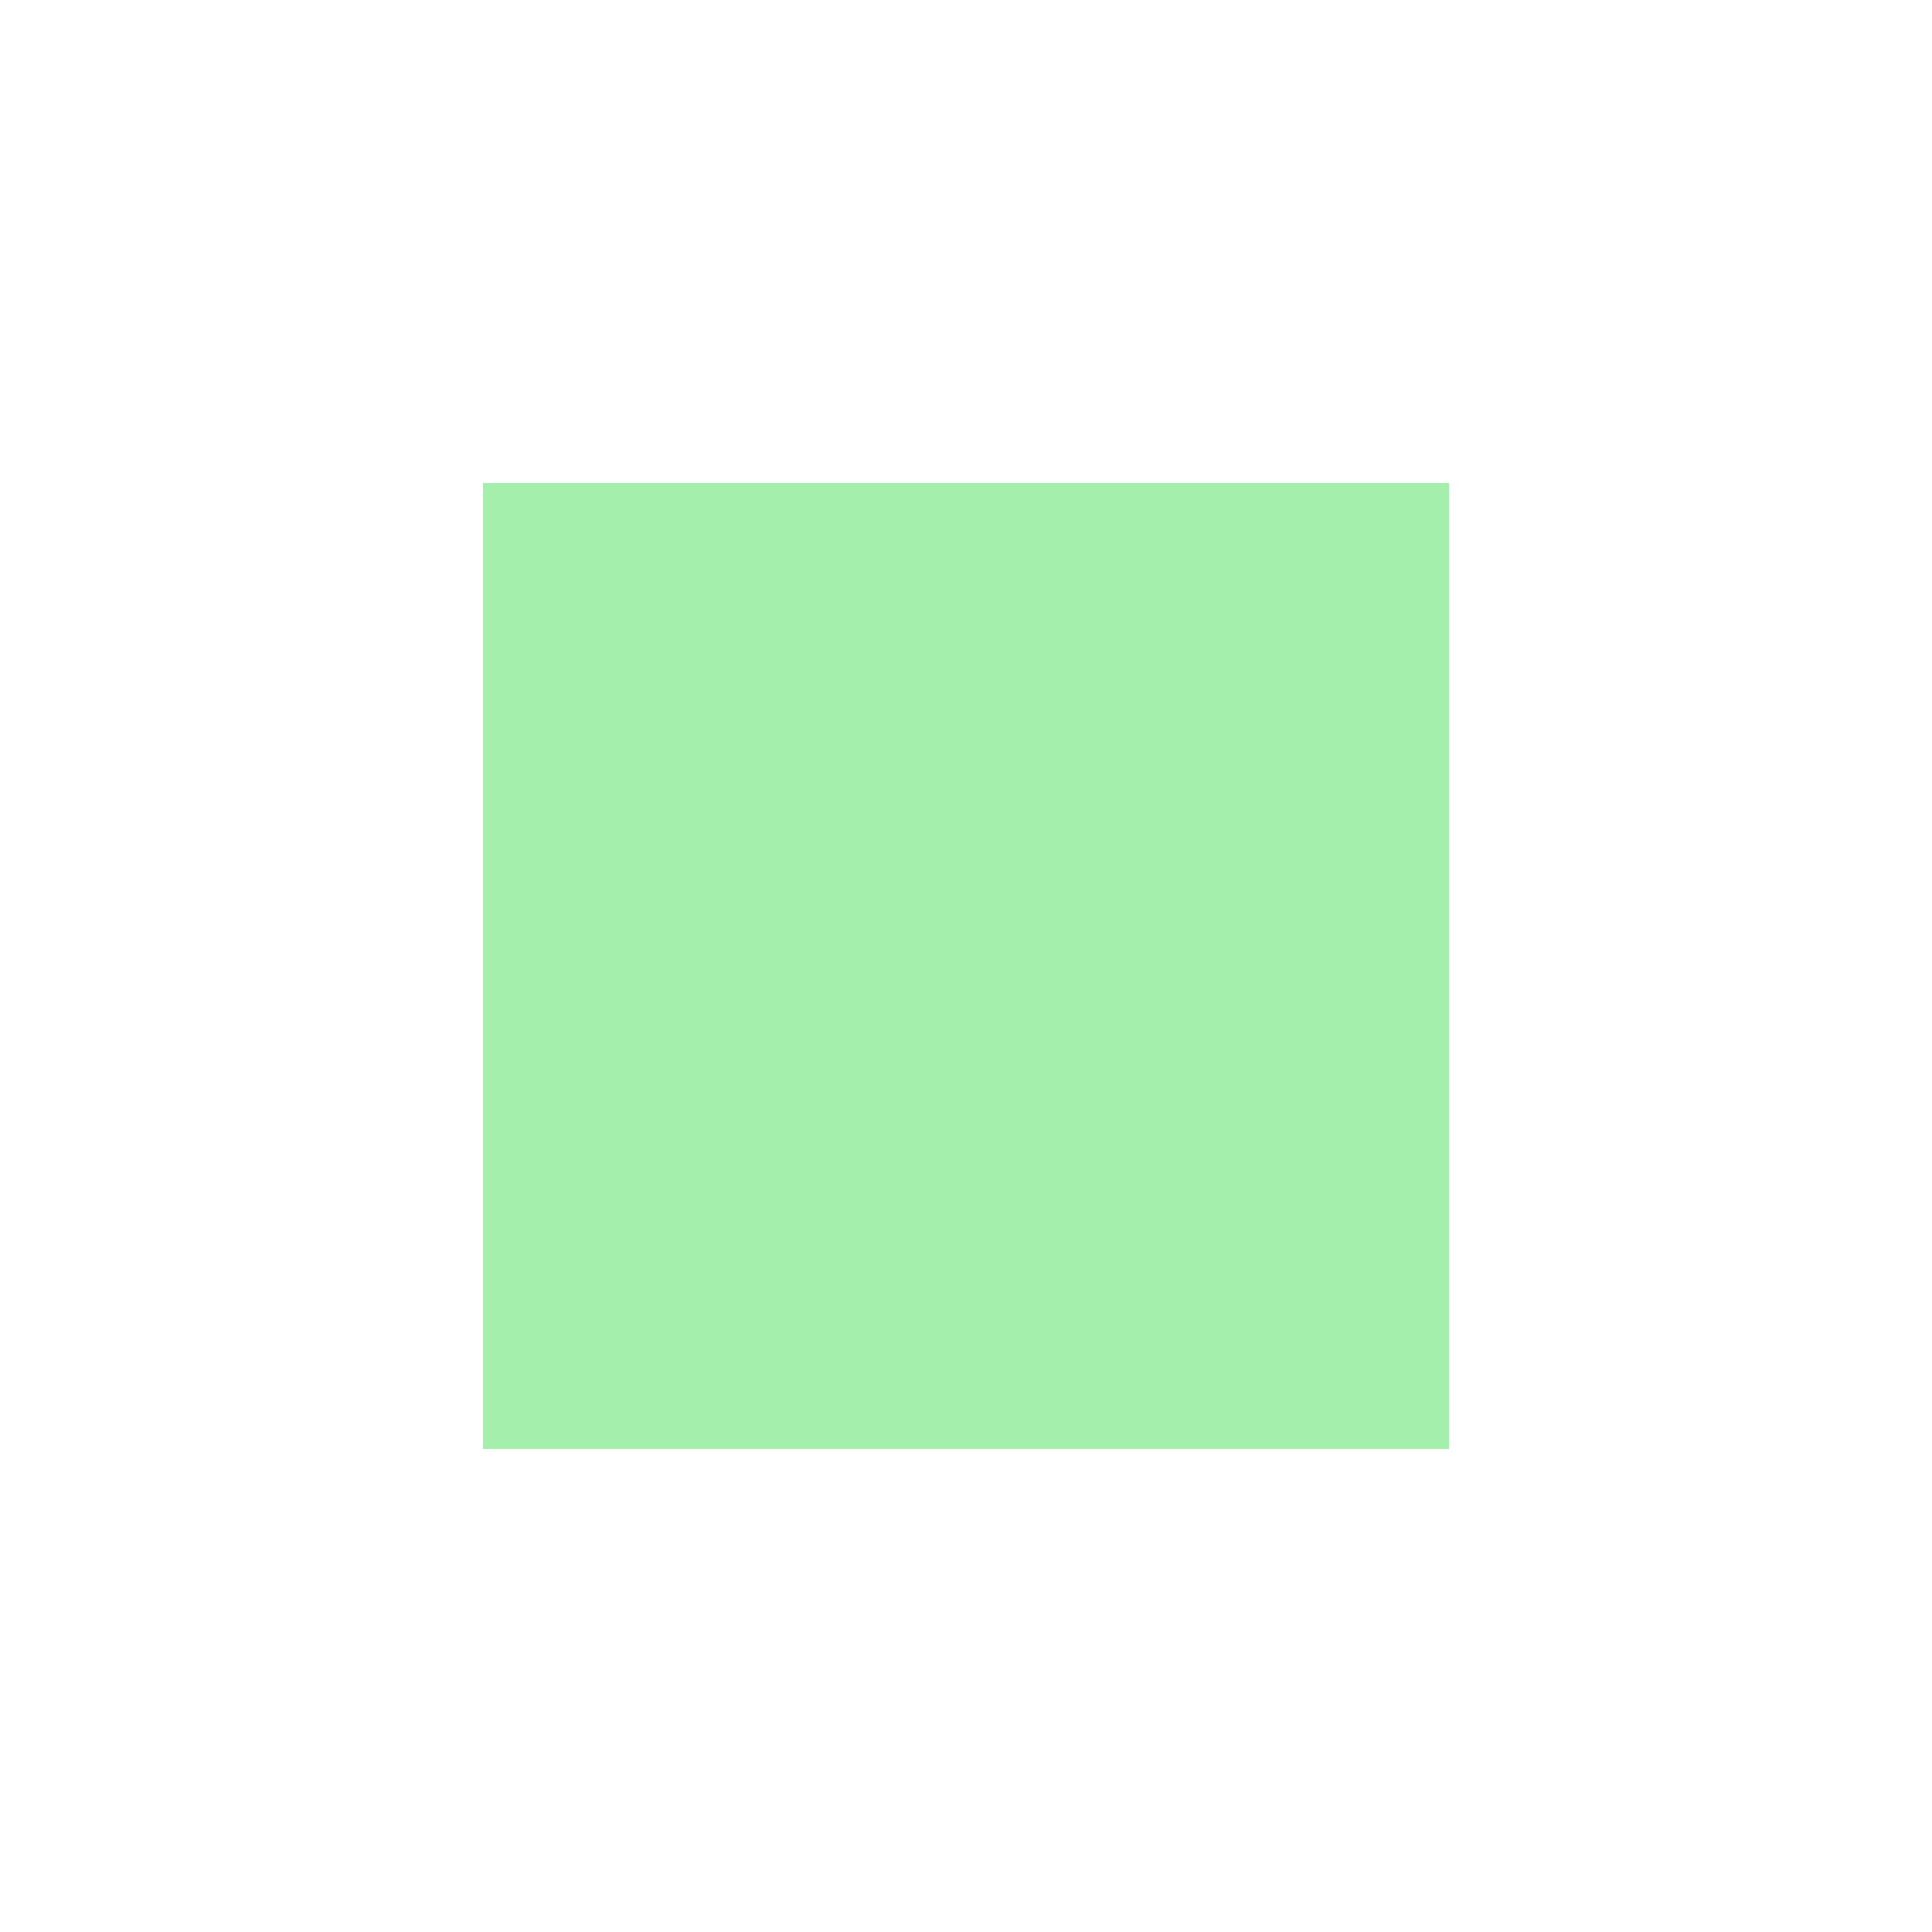
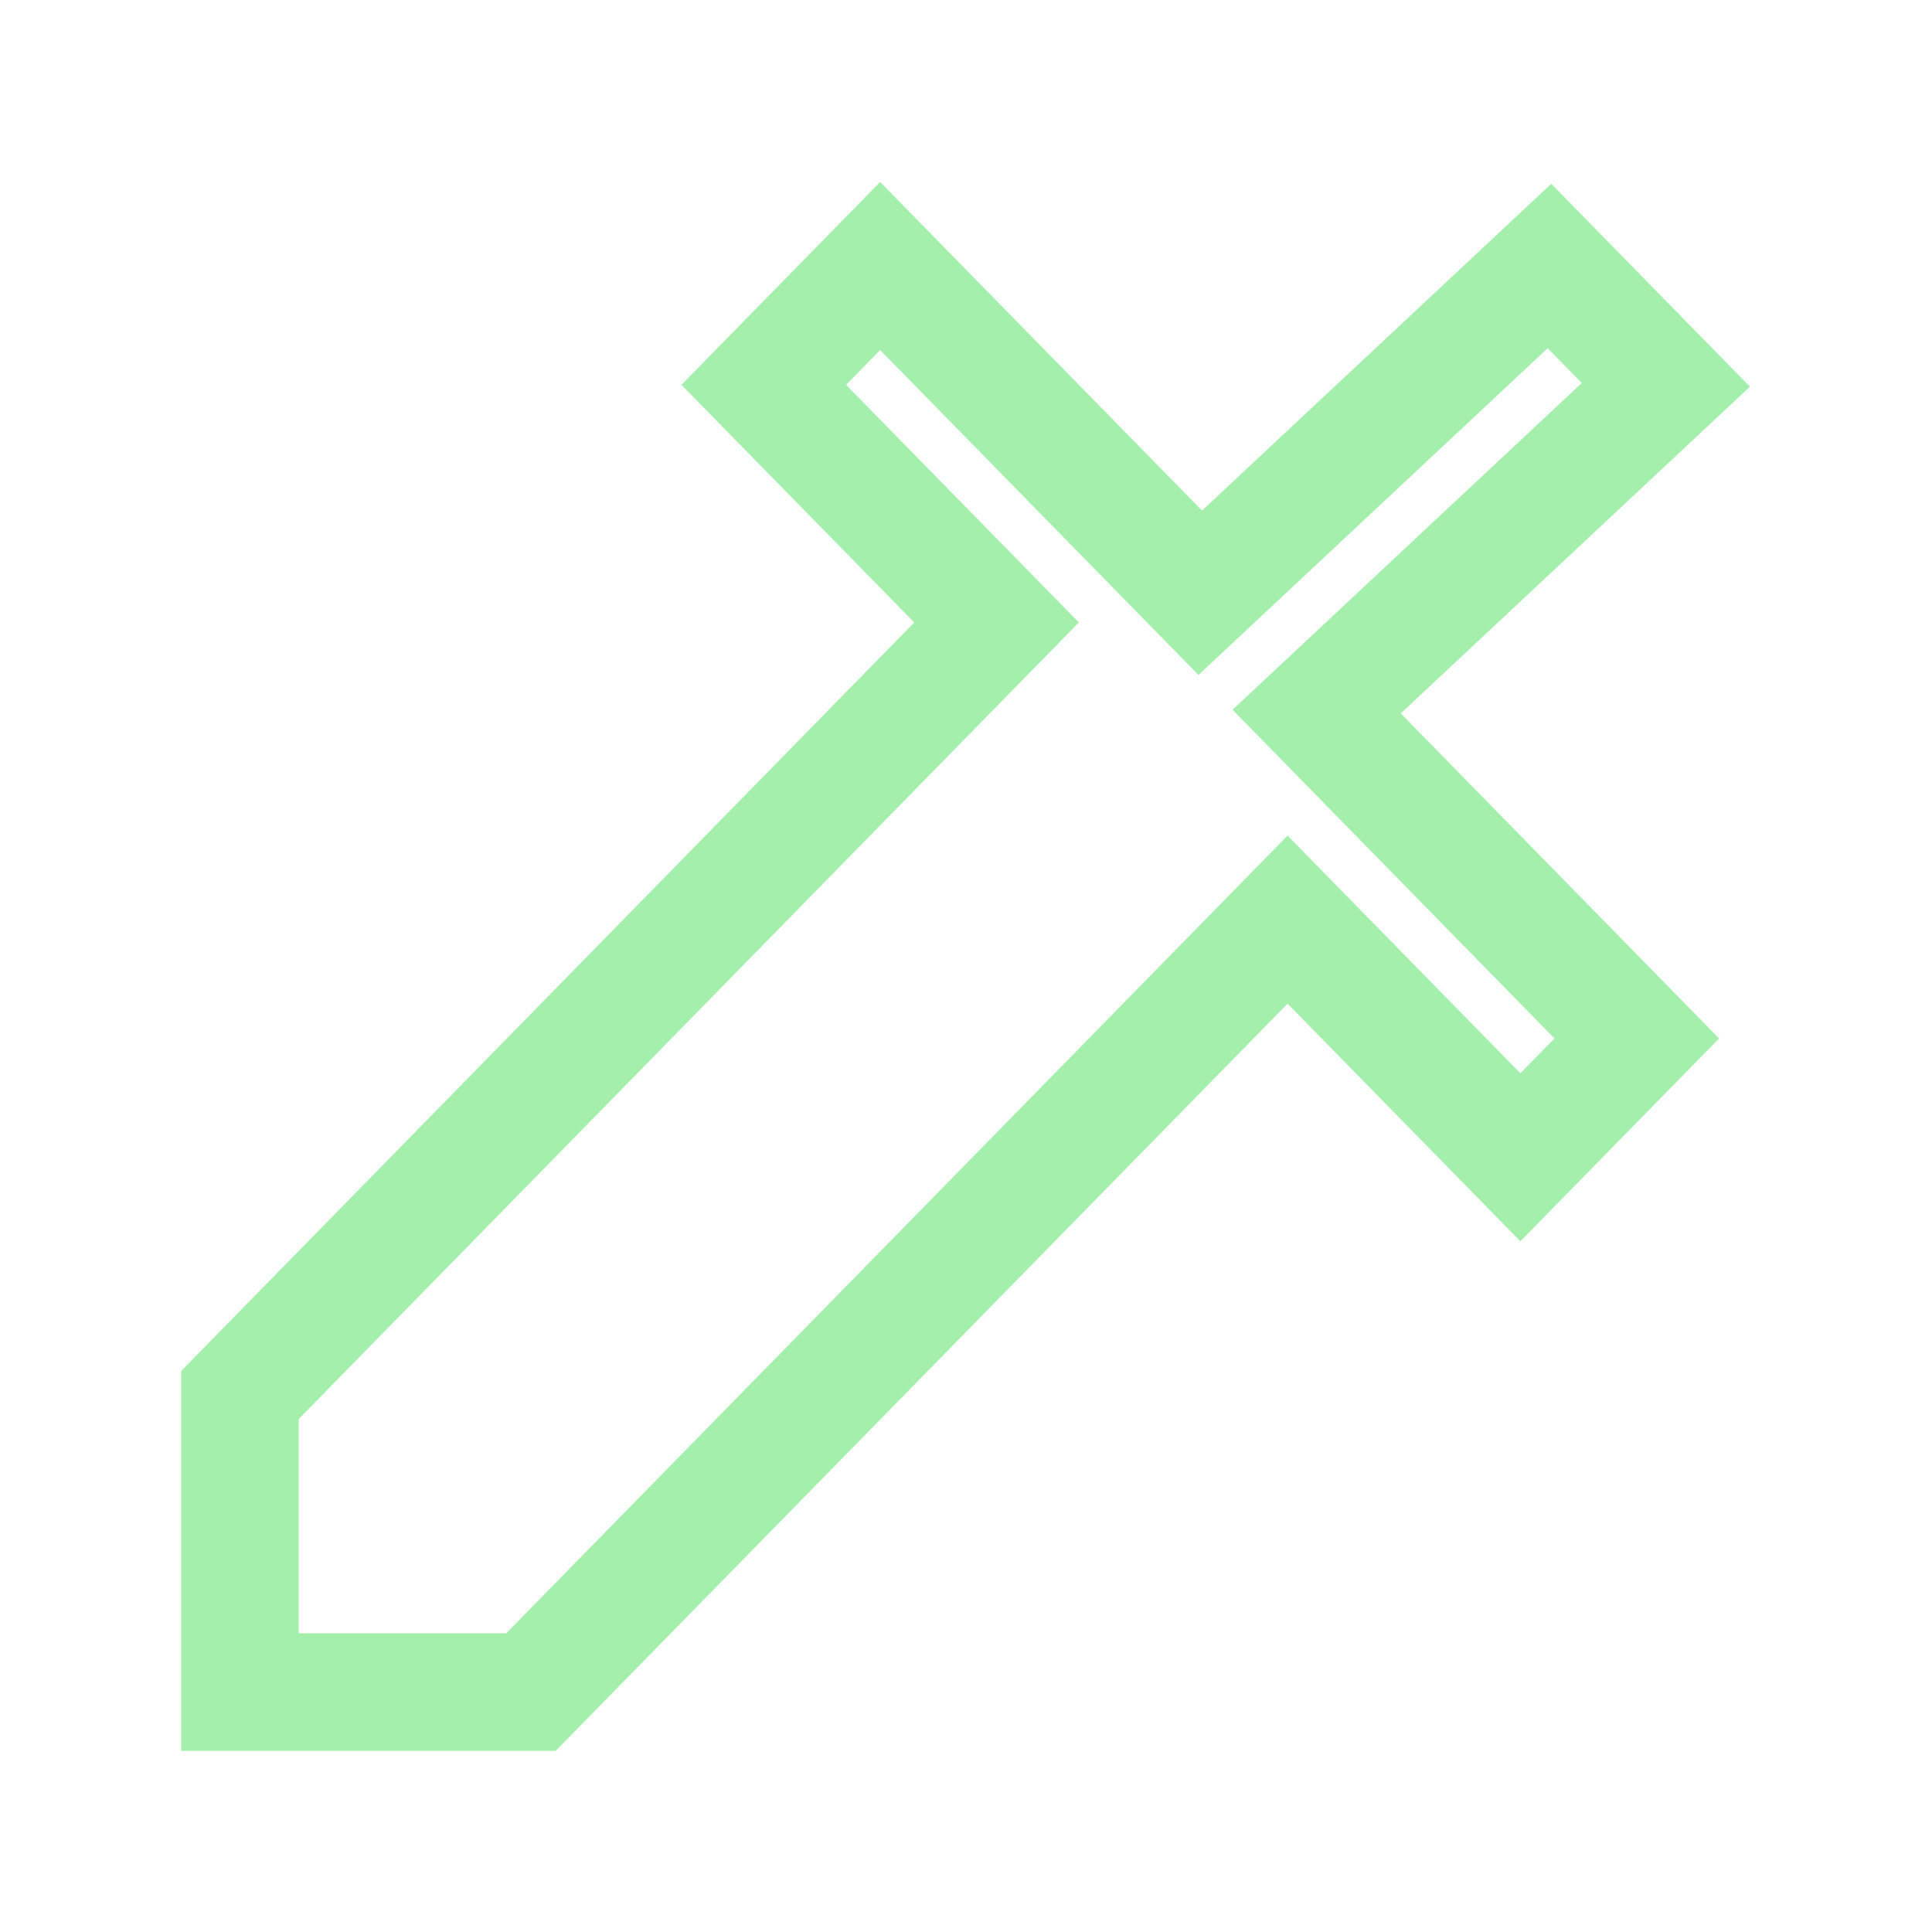
<svg xmlns="http://www.w3.org/2000/svg" width="16" height="16" version="1.1" id="svg3733">
  <defs id="defs3737" />
  <g id="g3731">
-     <rect id="svg_6-5-8-4" height="8" width="8" y="4" x="-12" style="fill:#a5efac;stroke-width:3.333;fill-opacity:1" transform="rotate(-90)" />
+     <path style="fill:none;fill-opacity:0;stroke:#a5efac;stroke-width:0.974px;stroke-linecap:butt;stroke-linejoin:miter;stroke-opacity:1" d="M 1.987,11.553 8.253,5.155 6.325,3.187 7.289,2.203 9.94,4.909 12.832,2.203 13.796,3.187 10.904,5.893 13.555,8.6 12.591,9.584 10.663,7.616 4.397,14.013 H 1.987 Z" id="path4527" />
+     <path style="fill:none;fill-opacity:0;stroke:#a5efac;stroke-width:0;stroke-linecap:butt;stroke-linejoin:miter;stroke-miterlimit:4;stroke-dasharray:none;stroke-opacity:1" d="M -0.438,10.009 5.828,3.612 3.9,1.643 4.864,0.659 7.515,3.366 10.406,0.659 11.37,1.643 8.478,4.35 11.129,7.056 10.165,8.041 8.237,6.072 1.972,12.47 h -2.41 z" id="path4527-0" />
  </g>
</svg>
